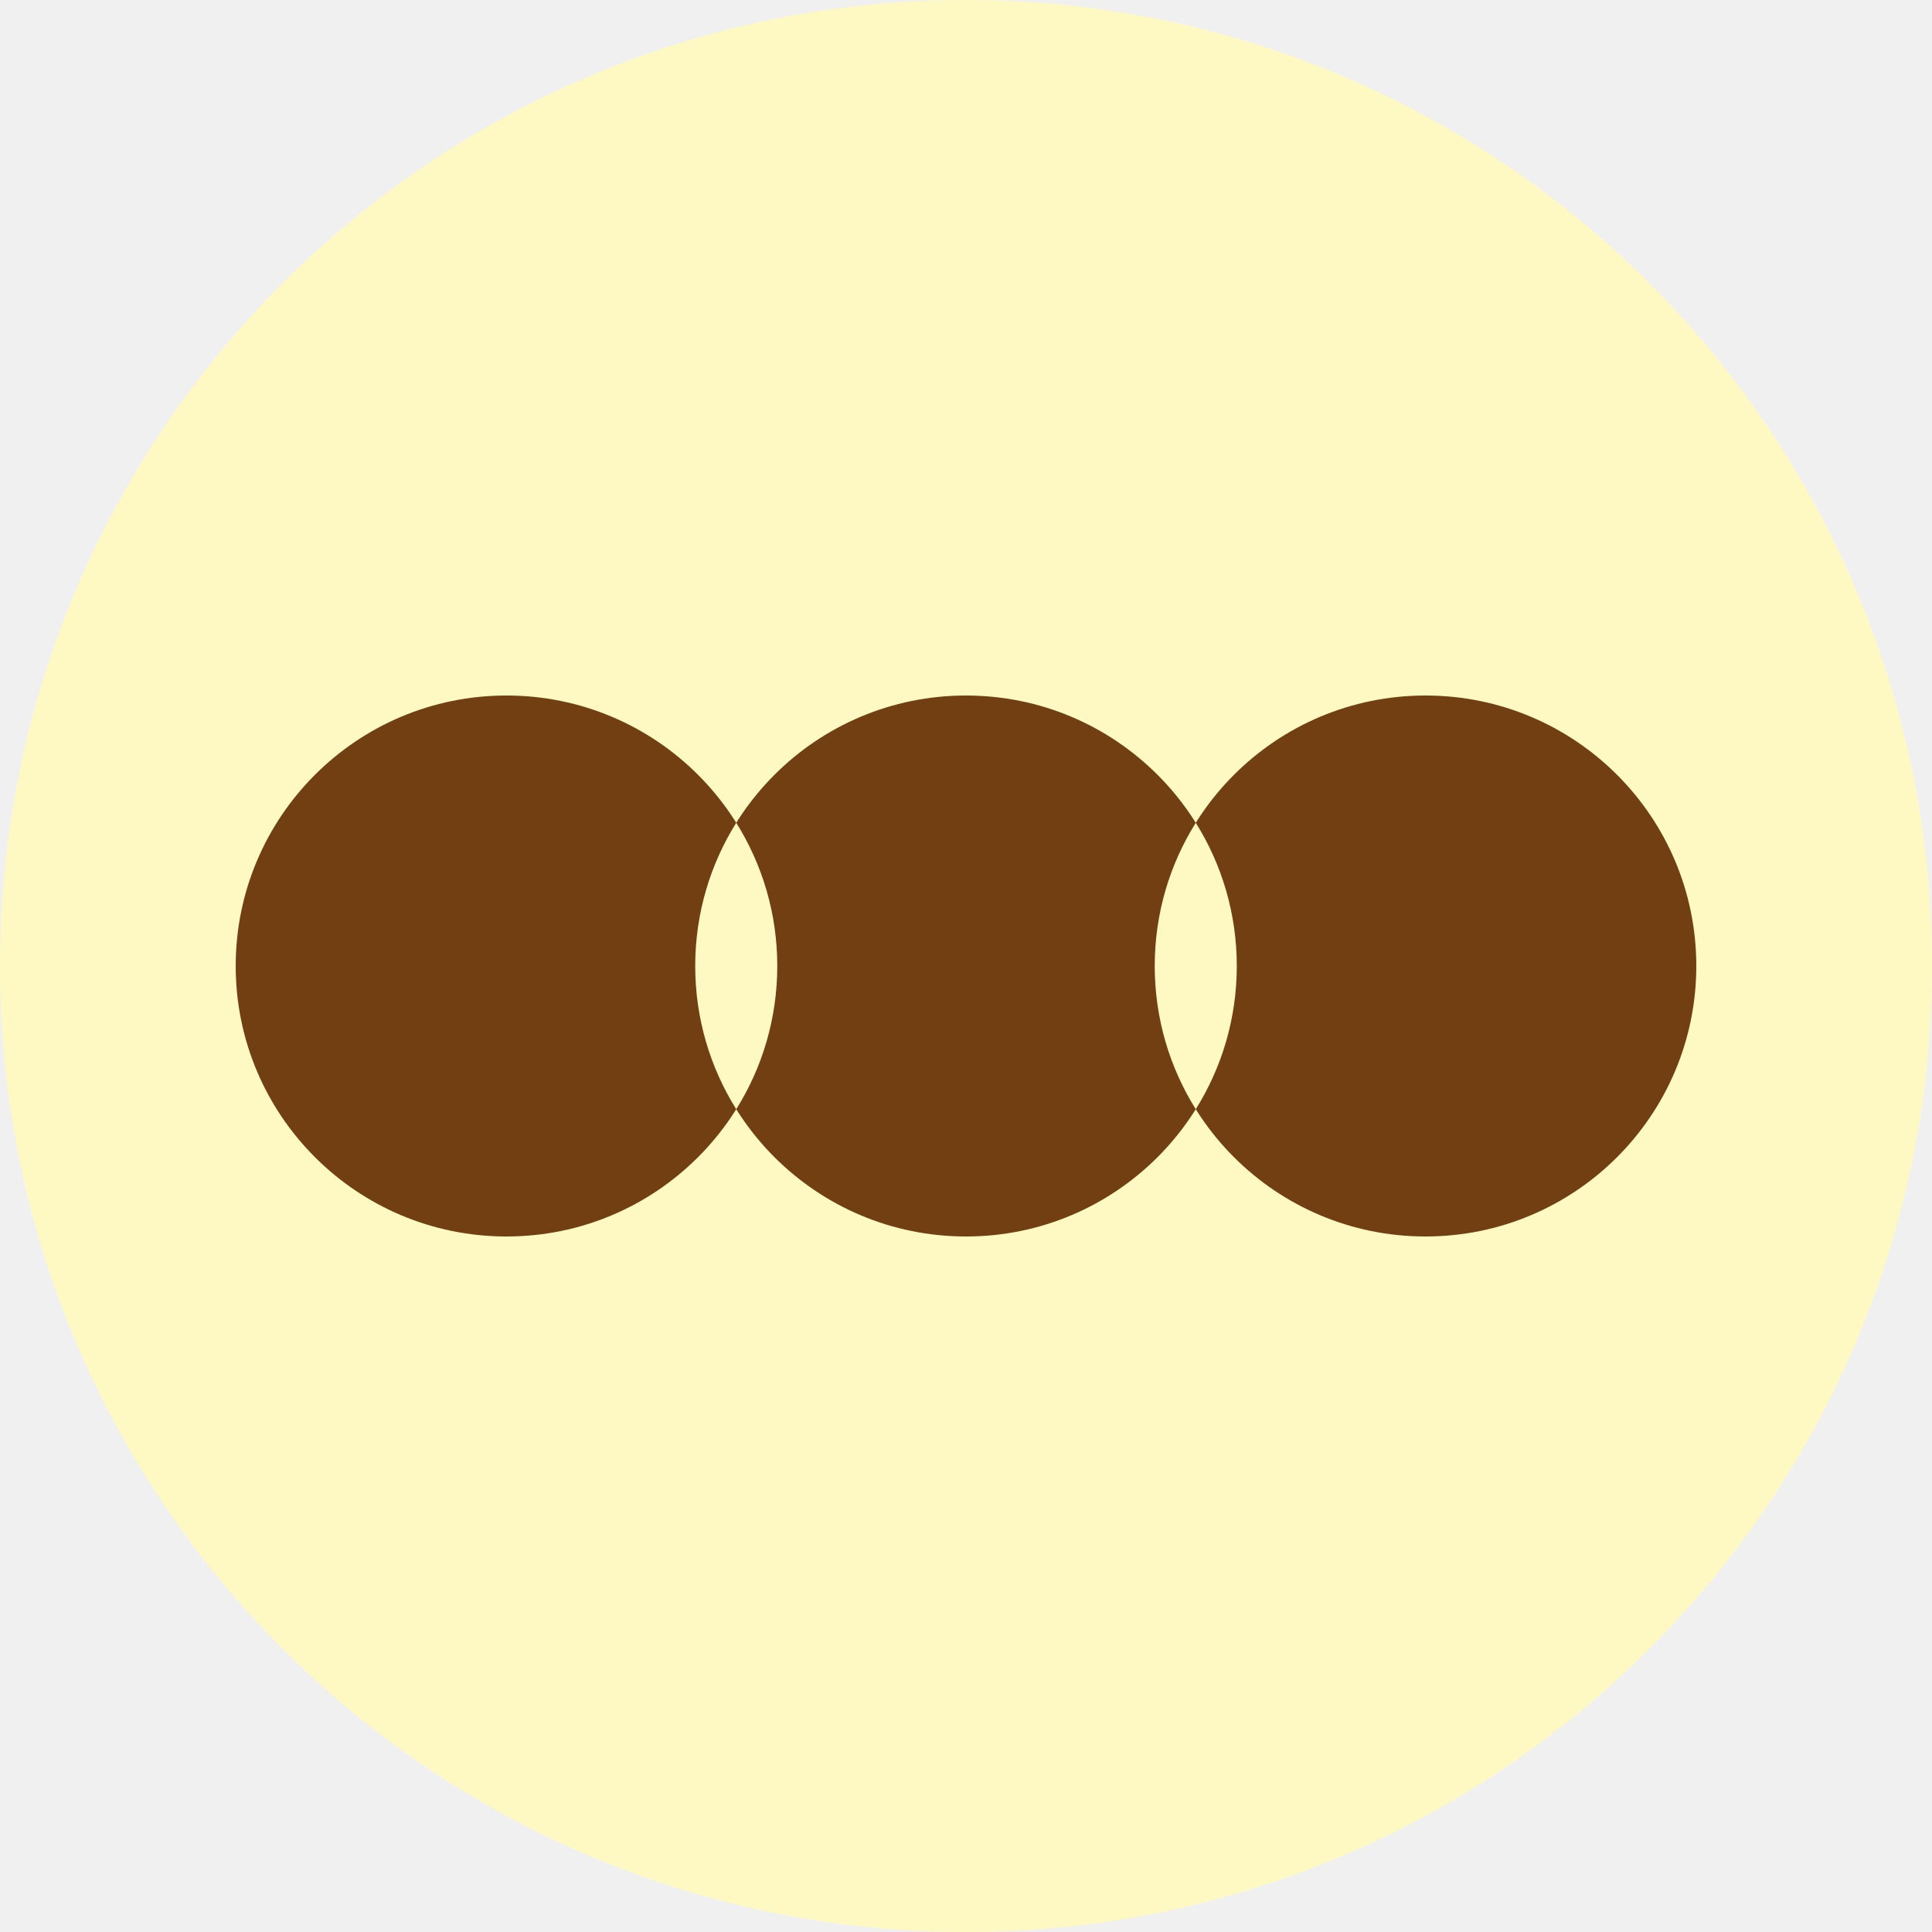
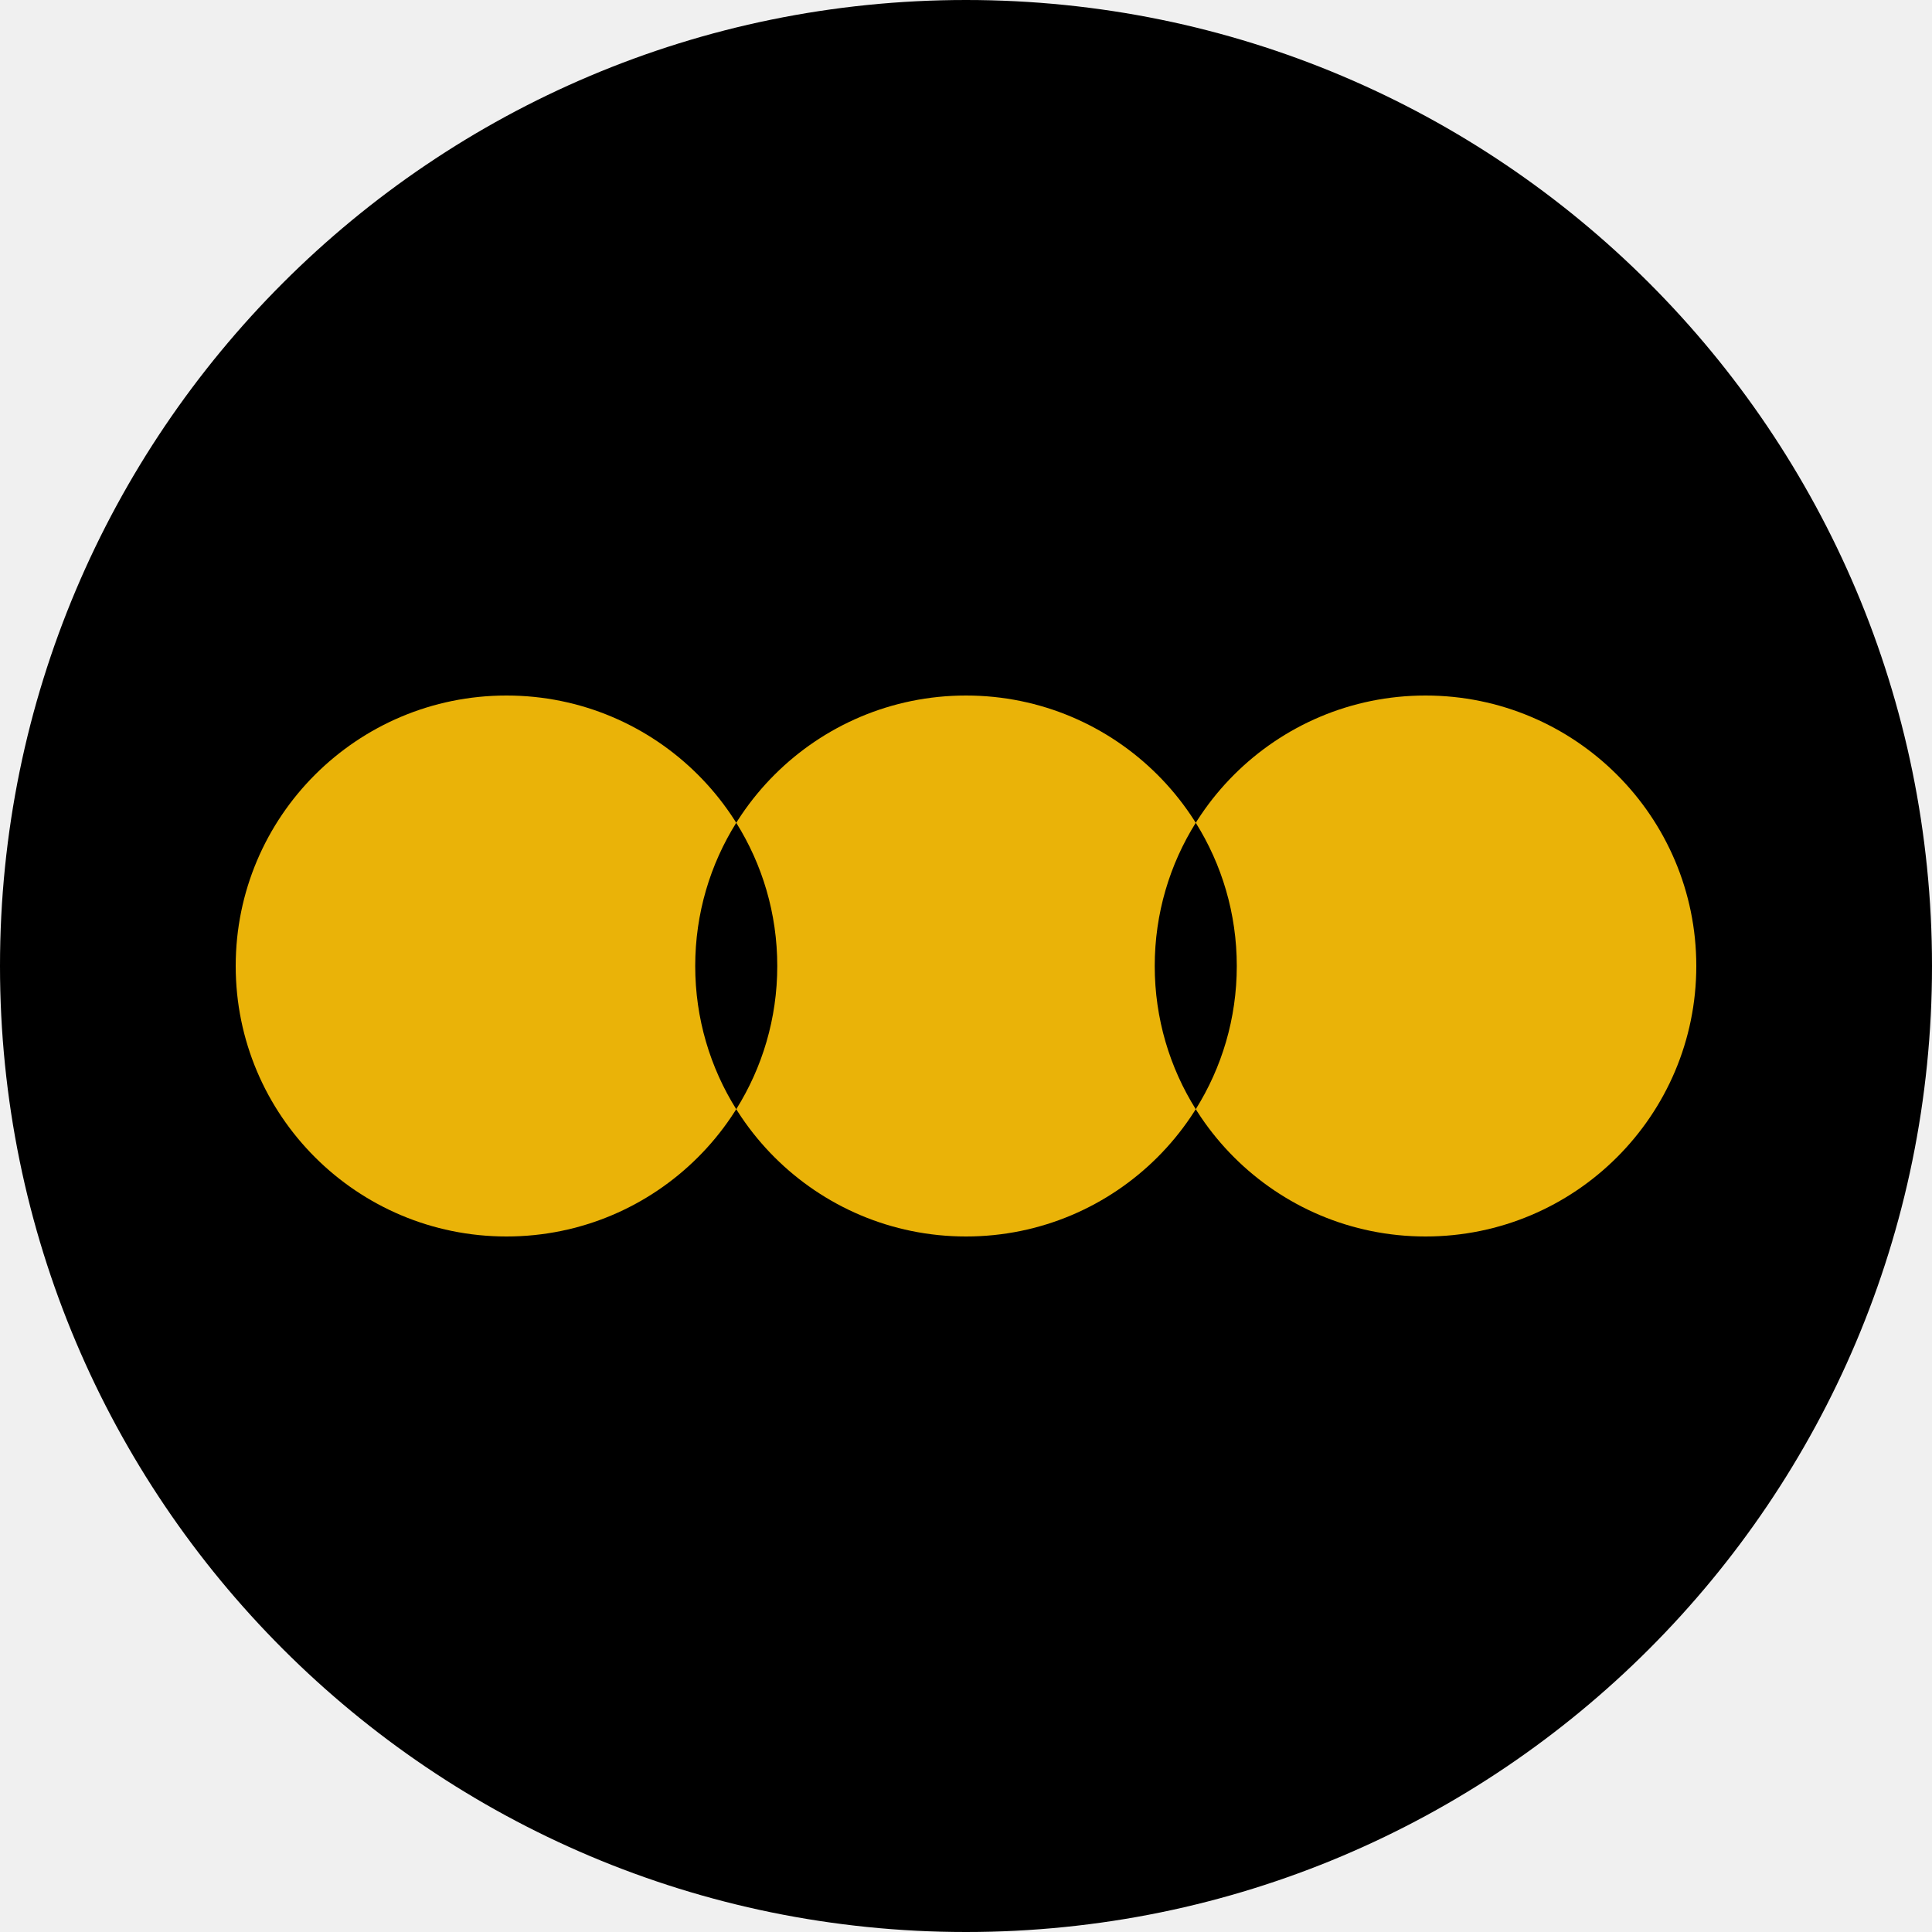
<svg xmlns="http://www.w3.org/2000/svg" xmlns:xlink="http://www.w3.org/1999/xlink" width="500px" height="500px" viewBox="0 0 500 500" version="1.1">
  <defs>
    <rect id="path-1" x="0" y="0" width="129.847" height="141.443" />
    <rect id="path-3" x="0" y="0" width="129.847" height="141.443" />
  </defs>
  <g id="letterboxd-decal-dots-pos-mono" stroke="none" stroke-width="1" fill="none" fill-rule="evenodd">
-     <circle id="Circle" fill="#fef9c3" cx="250" cy="250" r="250" />
+     <circle id="Circle" fill="#000000" cx="250" cy="250" r="250" />
    <g id="Dots" transform="translate(61, 180)">
-       <ellipse id="Green" fill="#713f12" cx="189" cy="70" rx="70.079" ry="70" />
+       <ellipse id="Green" fill="#eab308" cx="189" cy="70" rx="70.079" ry="70" />
      <g id="Blue" transform="translate(248.1527, 0)">
        <mask id="mask-2" fill="white">
          <use xlink:href="#path-1" />
        </mask>
        <g id="Mask" />
-         <ellipse fill="#713f12" mask="url(#mask-2)" cx="59.769" cy="70" rx="70.079" ry="70" />
+         <ellipse fill="#eab308" mask="url(#mask-2)" cx="59.769" cy="70" rx="70.079" ry="70" />
      </g>
      <g id="Orange">
        <mask id="mask-4" fill="white">
          <use xlink:href="#path-3" />
        </mask>
        <g id="Mask" />
-         <ellipse fill="#713f12" mask="url(#mask-4)" cx="70.079" cy="70" rx="70.079" ry="70" />
+         <ellipse fill="#eab308" mask="url(#mask-4)" cx="70.079" cy="70" rx="70.079" ry="70" />
      </g>
-       <path d="M129.539,107.063 C122.81,96.315 118.921,83.611 118.921,70 C118.921,56.389 122.81,43.685 129.539,32.937 C136.268,43.685 140.157,56.389 140.157,70 C140.157,83.611 136.268,96.315 129.539,107.063 L129.539,107.063 Z" id="Overlap" fill="#fef9c3" />
-       <path d="M248.461,32.937 C255.19,43.685 259.079,56.389 259.079,70 C259.079,83.611 255.19,96.315 248.461,107.063 C241.732,96.315 237.843,83.611 237.843,70 C237.843,56.389 241.732,43.685 248.461,32.937 L248.461,32.937 Z" id="Overlap" fill="#fef9c3" />
+       <path d="M129.539,107.063 C122.81,96.315 118.921,83.611 118.921,70 C118.921,56.389 122.81,43.685 129.539,32.937 C136.268,43.685 140.157,56.389 140.157,70 C140.157,83.611 136.268,96.315 129.539,107.063 L129.539,107.063 Z" id="Overlap" fill="#000000" />
+       <path d="M248.461,32.937 C255.19,43.685 259.079,56.389 259.079,70 C259.079,83.611 255.19,96.315 248.461,107.063 C241.732,96.315 237.843,83.611 237.843,70 C237.843,56.389 241.732,43.685 248.461,32.937 L248.461,32.937 Z" id="Overlap" fill="#000000" />
    </g>
  </g>
</svg>
